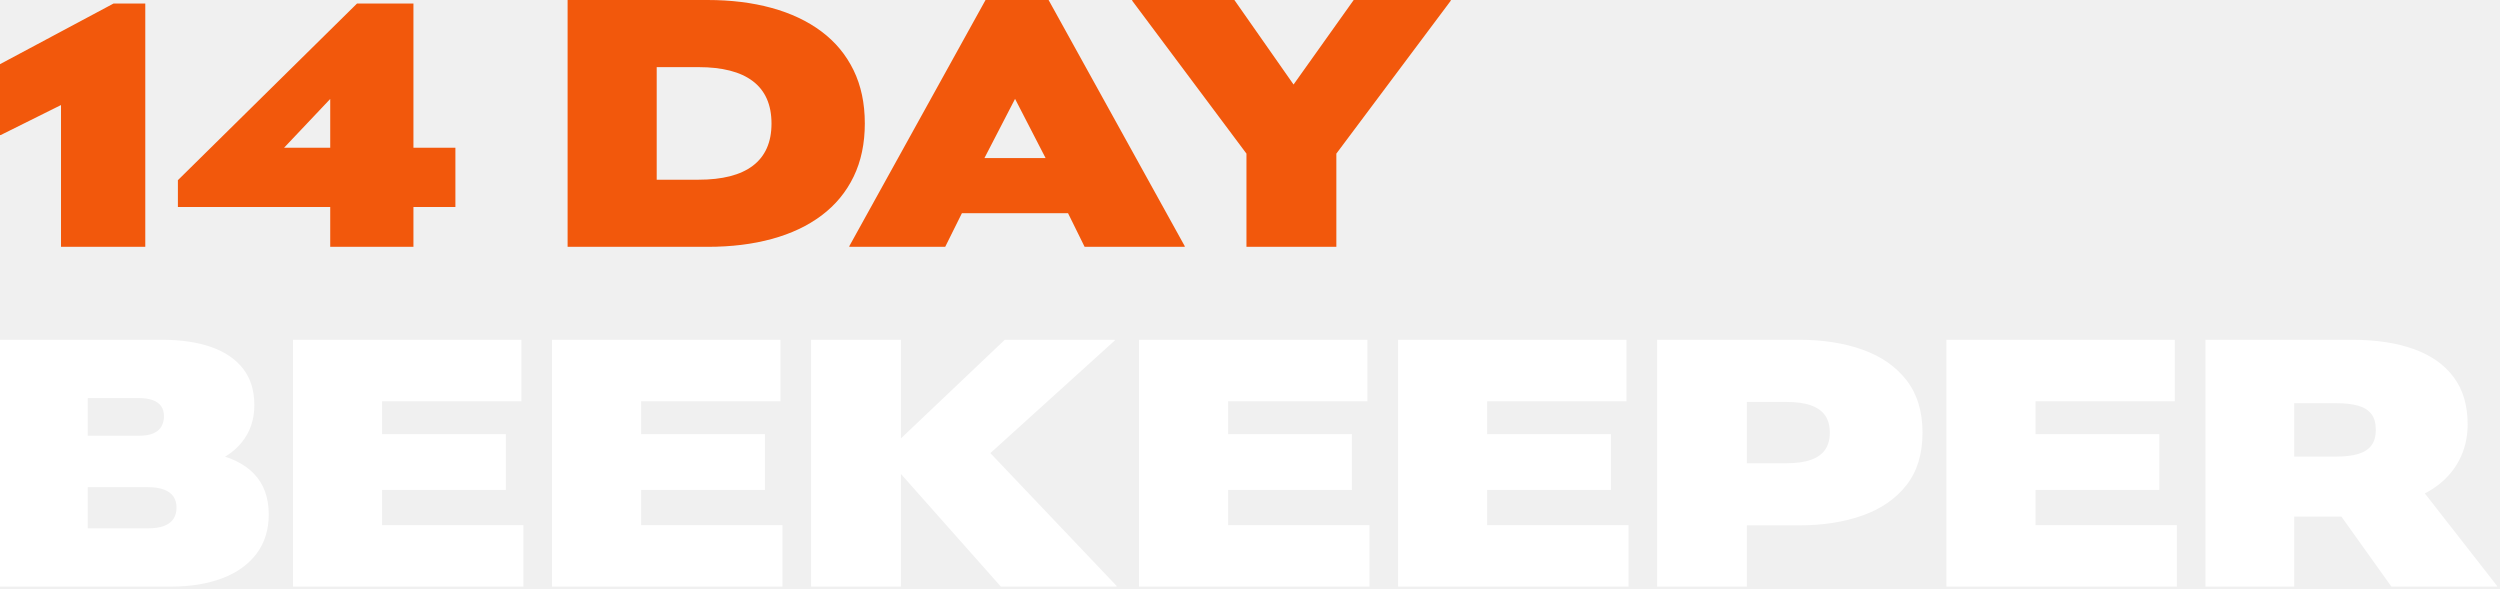
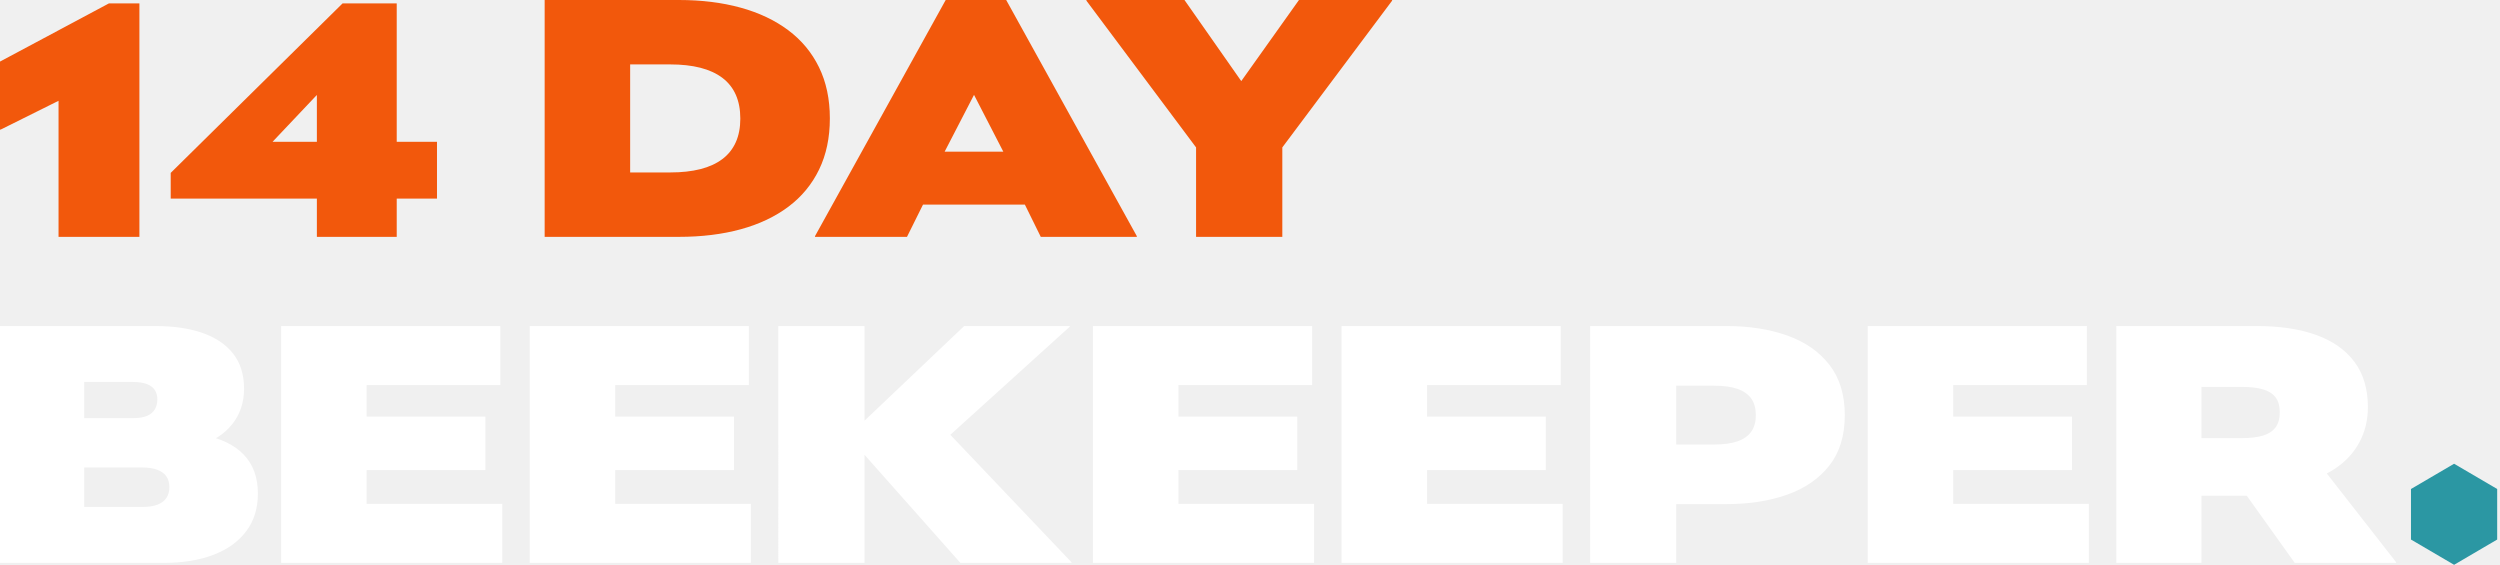
- <svg xmlns="http://www.w3.org/2000/svg" viewBox="0 0 807 190">
-   <g fill="none" fill-rule="nonzero">
-     <g fill="#f2580c">
-       <path d="m19.692 22.993 5.008 8.423L.228 43.595H0V20.716L36.652 1.138h10.244v78.54H19.692zM106.596 25.952l5.236.456-27.888 29.481-1.366-8.196h64.426v19.123H57.423v-8.651l57.823-57.027h18.213v78.54h-26.863zM188.143 58.009h37.355q5.739 0 10.132-1.12t7.389-3.39a14.3 14.3 0 0 0 4.51-5.675q1.513-3.404 1.513-7.935 0-4.581-1.52-8.01a14.3 14.3 0 0 0-4.53-5.699q-3.007-2.271-7.395-3.39-4.385-1.12-10.1-1.12h-37.354V0h40.24q11.384 0 20.703 2.558 9.32 2.559 16.059 7.59 6.739 5.033 10.378 12.494 3.64 7.462 3.64 17.197 0 9.722-3.613 17.184t-10.314 12.5-16.032 7.597-20.782 2.558h-40.279zM183.222 0h28.76v79.678h-28.76zM274.161 79.45 318.132 0h20.352l43.947 79.45v.228h-32.316l-8.766-17.787.706-2.065-17.565-34.062h6.35l-17.563 33.96.706 2.089-8.872 17.865h-30.95zm31.623-28.426h44.748l.133 17.796h-45.027zM402.358 49.589 365.471.228V0h32.986l20.478 29.244h-2.772L436.973 0h31.333v.228l-36.933 49.361v30.089h-29.015z" />
+ <svg xmlns="http://www.w3.org/2000/svg" viewBox="0 0 841 190">
+   <g fill="none" fill-rule="evenodd">
+     <g fill-rule="nonzero">
+       <g fill="#f2580c">
+         <path d="m19.692 22.993 5.008 8.423L.228 43.595H0V20.716L36.652 1.138h10.244v78.54H19.692zM106.596 25.952l5.236.456-27.888 29.481-1.366-8.196h64.426v19.123H57.423v-8.651l57.823-57.027h18.213v78.54h-26.863zM188.143 58.009h37.355q5.739 0 10.132-1.12t7.389-3.39a14.3 14.3 0 0 0 4.51-5.675q1.513-3.404 1.513-7.935 0-4.581-1.52-8.01a14.3 14.3 0 0 0-4.53-5.699q-3.007-2.271-7.395-3.39-4.385-1.12-10.1-1.12h-37.354V0h40.24q11.384 0 20.703 2.558 9.32 2.559 16.059 7.59 6.739 5.033 10.378 12.494 3.64 7.462 3.64 17.197 0 9.722-3.613 17.184t-10.314 12.5-16.032 7.597-20.782 2.558h-40.279zM183.222 0h28.76v79.678h-28.76zM274.161 79.45 318.132 0h20.352l43.947 79.45v.228h-32.316l-8.766-17.787.706-2.065-17.565-34.062h6.35l-17.563 33.96.706 2.089-8.872 17.865h-30.95zm31.623-28.426h44.748l.133 17.796h-45.027zM402.358 49.589 365.471.228V0h32.986l20.478 29.244h-2.772L436.973 0h31.333v.228l-36.933 49.361v30.089h-29.015z" />
+       </g>
+       <g fill="#fff">
+         <path d="M5.798 170.541H47.83q3.203 0 5.207-.794t2.973-2.295q.969-1.5.969-3.568 0-2.144-.99-3.602t-3.06-2.245-5.298-.787H16.684v-16.586H44.75q3.002 0 4.79-.794 1.785-.795 2.59-2.24.803-1.446.803-3.253 0-1.908-.878-3.209-.877-1.3-2.686-1.987t-4.762-.688H5.967v-18.815h46.254q9.272 0 15.944 2.337t10.305 7.007 3.632 11.755q0 6.997-4.075 12.03-4.076 5.036-11.225 7.057l1.065-3.651q9.315 1.716 14.101 6.699 4.785 4.982 4.785 13.12 0 7.465-3.934 12.687t-11.046 7.93-16.685 2.708H5.798zM0 109.678h28.33v79.679H0zM94.572 109.678h28.762v79.679H94.572zm5.656 59.828h68.73v19.85h-68.73zm-.024-59.828h68.099v19.85h-68.099zm-1.317 30.47h64.406v17.992H98.887zM178.195 109.678h28.763v79.679h-28.763zm5.656 59.828h68.73v19.85h-68.73zm-.023-59.828h68.098v19.85h-68.098zm-1.318 30.47h64.406v17.992H182.51zM261.819 109.678h29.002v79.679H261.82zm26.418 34.294 36.117-34.294h35.505v.228l-46.616 42.197.212-12.4 46.982 49.426v.228h-37.36l-34.84-39.28zM367.67 109.678h28.763v79.679H367.67zm5.656 59.828h68.73v19.85h-68.73zm-.023-59.828h68.098v19.85h-68.098zm-1.318 30.47h64.406v17.992h-64.406zM451.294 109.678h28.762v79.679h-28.762zm5.656 59.828h68.73v19.85h-68.73zm-.023-59.828h68.098v19.85h-68.098zm-1.318 30.47h64.406v17.992h-64.406zM534.917 109.678h28.967v79.679h-28.967zm19.221 39.857h22.47q4.884 0 7.969-1.102t4.587-3.285q1.501-2.184 1.502-5.468 0-3.372-1.502-5.55t-4.587-3.28-7.969-1.101h-22.456v-20.07h26.653q11.449 0 20.442 3.198t14.168 9.85q5.174 6.653 5.174 16.953 0 10.305-5.186 16.916t-14.168 9.8q-8.98 3.187-20.43 3.187h-26.667zM628.301 109.678h28.762v79.679h-28.762zm5.656 59.828h68.73v19.85h-68.73zm-.023-59.828h68.098v19.85h-68.098zm-1.318 30.47h64.406v17.992h-64.406zM711.924 109.678h28.642v79.679h-28.642zm24.667 37.705h17.572q4.245 0 7.071-.844t4.252-2.752 1.425-5.04q0-3.22-1.412-5.079-1.412-1.86-4.219-2.684-2.805-.825-7.012-.824H736.59v-20.482h22.585q11.588 0 19.946 2.986t12.898 9.044 4.54 15.289q0 6.45-2.852 11.78-2.853 5.33-8.273 8.929-5.421 3.6-13.149 4.873l8.841-5.371 24.926 31.92v.229h-34.101l-18.237-25.531 6.566 2.936h-23.69z" />
+       </g>
    </g>
-     <g fill="#fff">
-       <path d="M5.798 170.541H47.83q3.203 0 5.207-.794t2.973-2.295q.969-1.5.969-3.568 0-2.144-.99-3.602t-3.06-2.245-5.298-.787H16.684v-16.586H44.75q3.002 0 4.79-.794 1.785-.795 2.59-2.24.803-1.446.803-3.253 0-1.908-.878-3.209-.877-1.3-2.686-1.987t-4.762-.688H5.967v-18.815h46.254q9.272 0 15.944 2.337t10.305 7.007 3.632 11.755q0 6.997-4.075 12.03-4.076 5.036-11.225 7.057l1.065-3.651q9.315 1.716 14.101 6.699 4.785 4.982 4.785 13.12 0 7.465-3.934 12.687t-11.046 7.93-16.685 2.708H5.798zM0 109.678h28.33v79.679H0zM94.572 109.678h28.762v79.679H94.572zm5.656 59.828h68.73v19.85h-68.73zm-.024-59.828h68.099v19.85h-68.099zm-1.317 30.47h64.406v17.992H98.887zM178.195 109.678h28.763v79.679h-28.763zm5.656 59.828h68.73v19.85h-68.73zm-.023-59.828h68.098v19.85h-68.098zm-1.318 30.47h64.406v17.992H182.51zM261.819 109.678h29.002v79.679H261.82zm26.418 34.294 36.117-34.294h35.505v.228l-46.616 42.197.212-12.4 46.982 49.426v.228h-37.36l-34.84-39.28zM367.67 109.678h28.763v79.679H367.67zm5.656 59.828h68.73v19.85h-68.73zm-.023-59.828h68.098v19.85h-68.098zm-1.318 30.47h64.406v17.992h-64.406zM451.294 109.678h28.762v79.679h-28.762zm5.656 59.828h68.73v19.85h-68.73zm-.023-59.828h68.098v19.85h-68.098zm-1.318 30.47h64.406v17.992h-64.406zM534.917 109.678h28.967v79.679h-28.967zm19.221 39.857h22.47q4.884 0 7.969-1.102t4.587-3.285q1.501-2.184 1.502-5.468 0-3.372-1.502-5.55t-4.587-3.28-7.969-1.101h-22.456v-20.07h26.653q11.449 0 20.442 3.198t14.168 9.85q5.174 6.653 5.174 16.953 0 10.305-5.186 16.916t-14.168 9.8q-8.98 3.187-20.43 3.187h-26.667zM628.301 109.678h28.762v79.679h-28.762zm5.656 59.828h68.73v19.85h-68.73zm-.023-59.828h68.098v19.85h-68.098zm-1.318 30.47h64.406v17.992h-64.406zM711.924 109.678h28.642v79.679h-28.642zm24.667 37.705h17.572q4.245 0 7.071-.844t4.252-2.752 1.425-5.04q0-3.22-1.412-5.079-1.412-1.86-4.219-2.684-2.805-.825-7.012-.824H736.59v-20.482h22.585q11.588 0 19.946 2.986t12.898 9.044 4.54 15.289q0 6.45-2.852 11.78-2.853 5.33-8.273 8.929-5.421 3.6-13.149 4.873l8.841-5.371 24.926 31.92v.229h-34.101l-18.237-25.531 6.566 2.936h-23.69z" />
-     </g>
+     <path fill="#2b97a3" d="m825.553 156 14.5 8.5v17l-14.5 8.5-14.5-8.5v-17z" />
  </g>
</svg>
